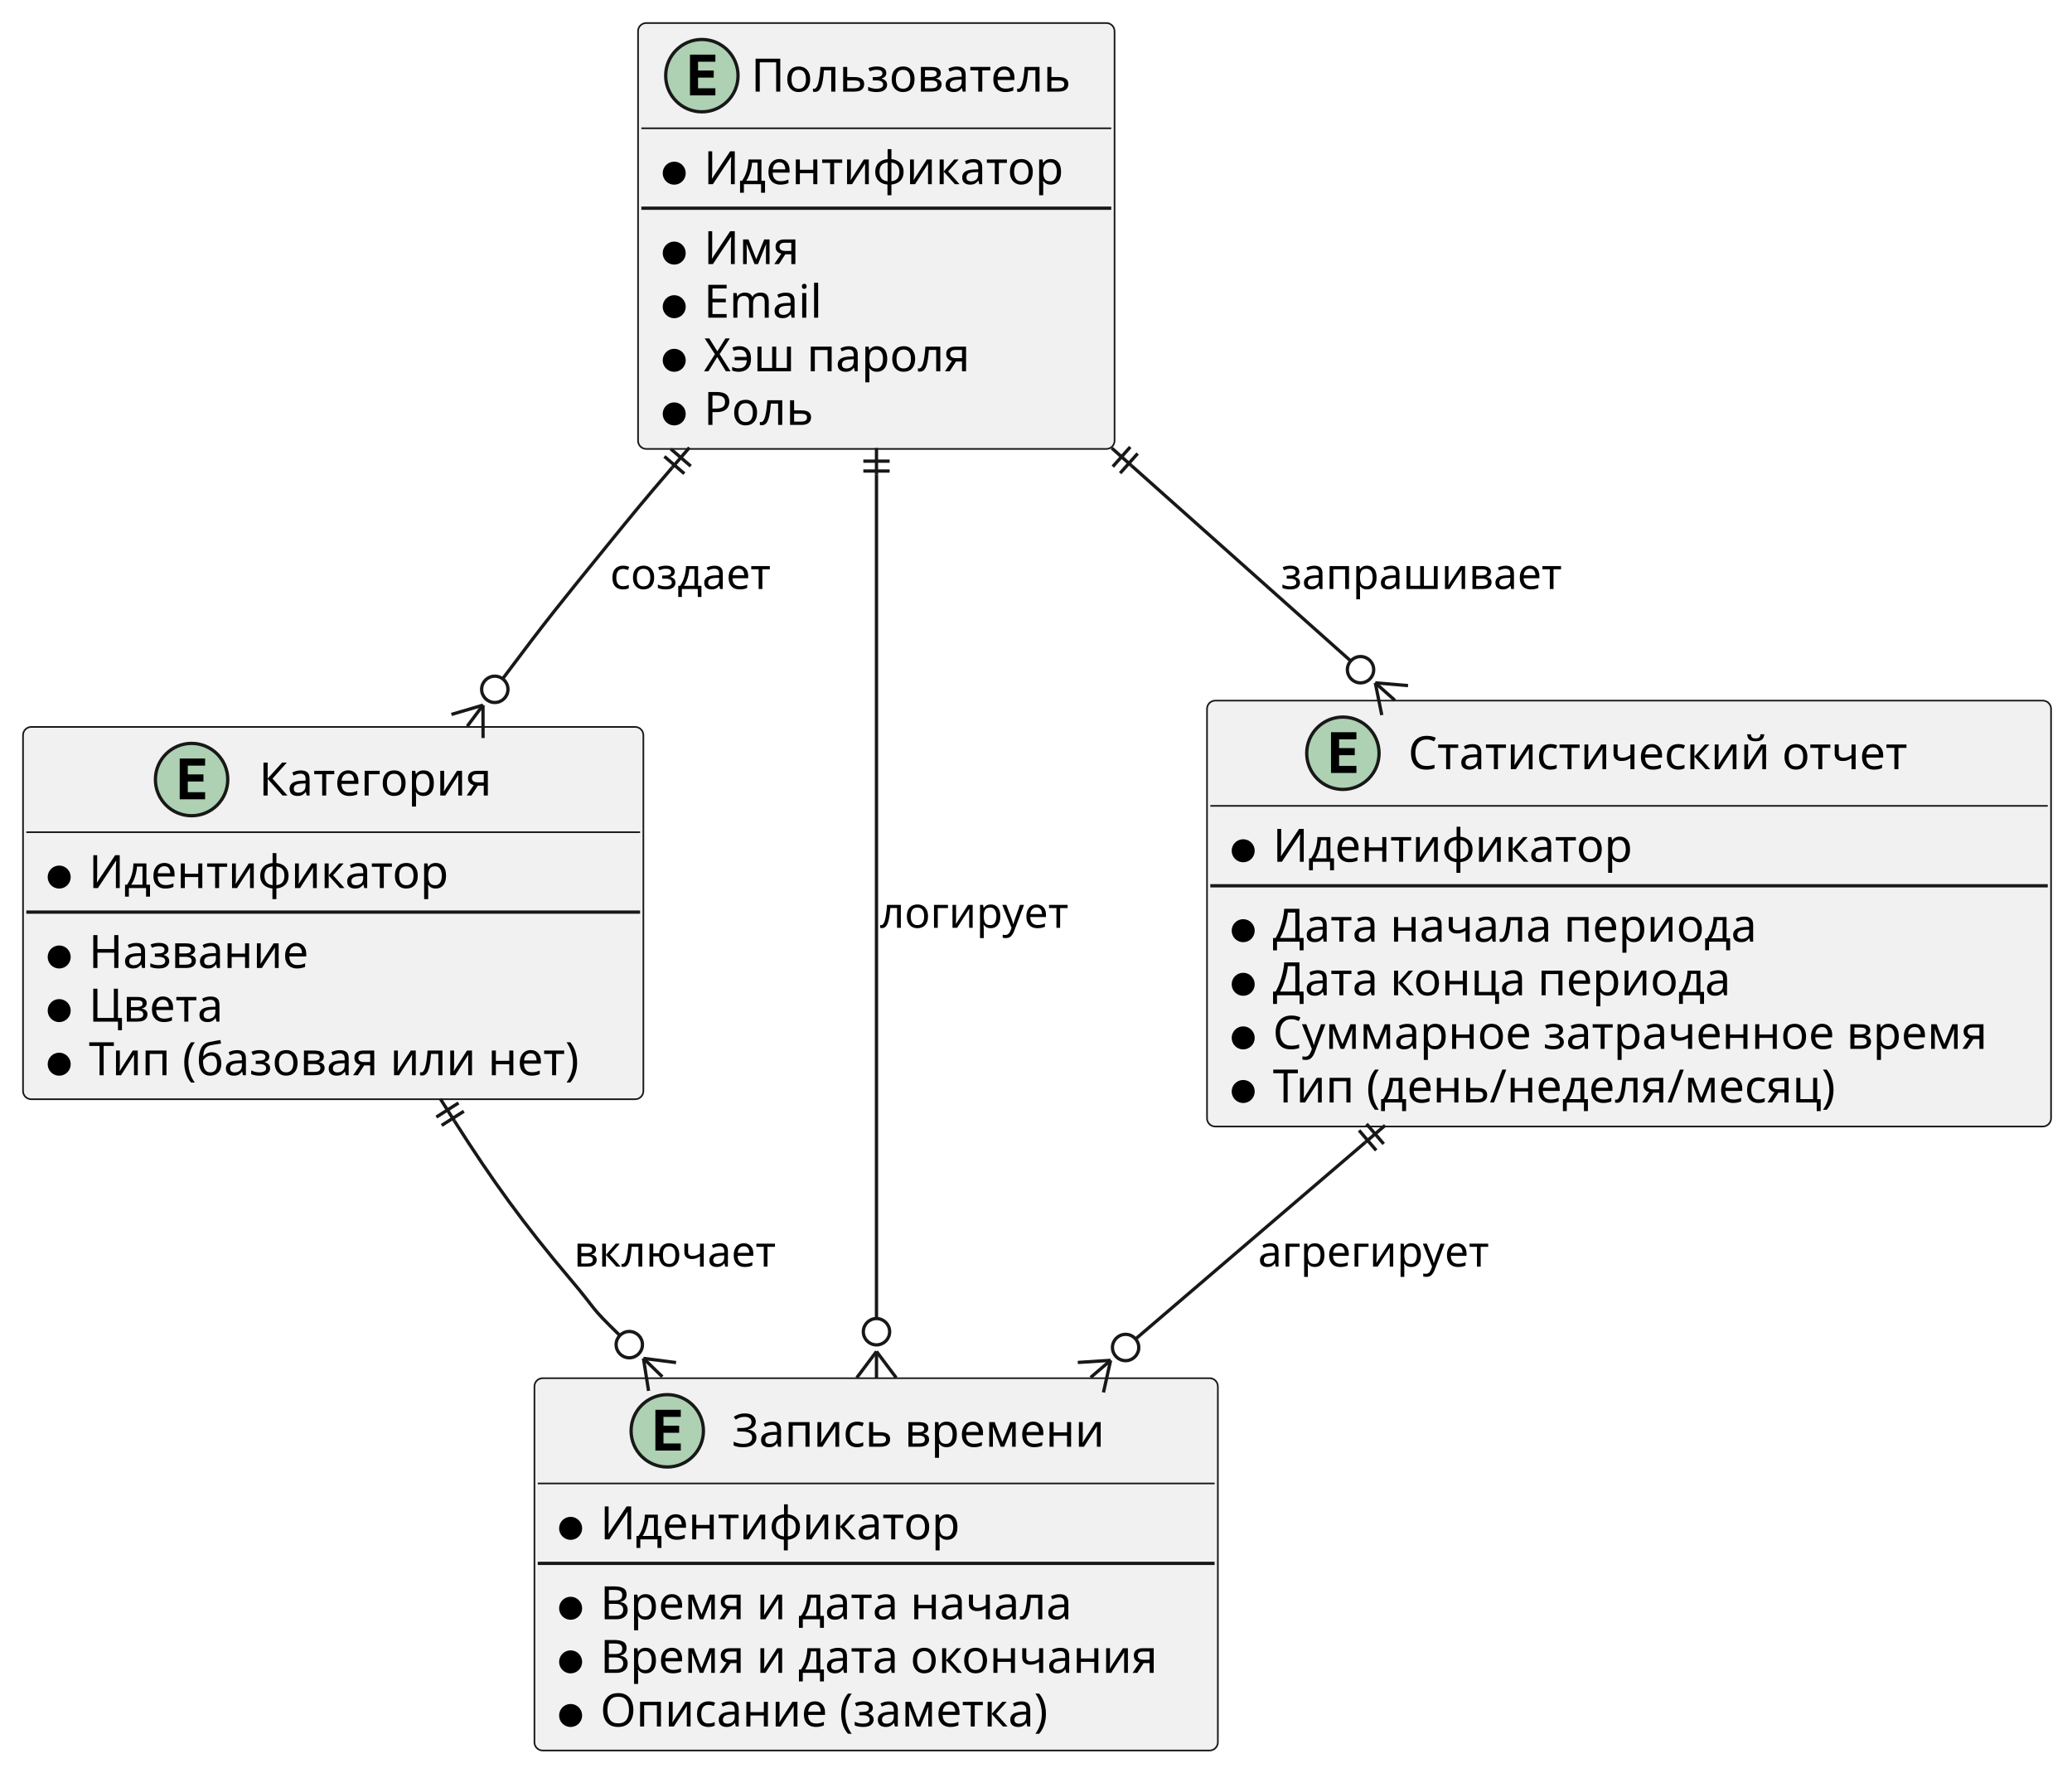
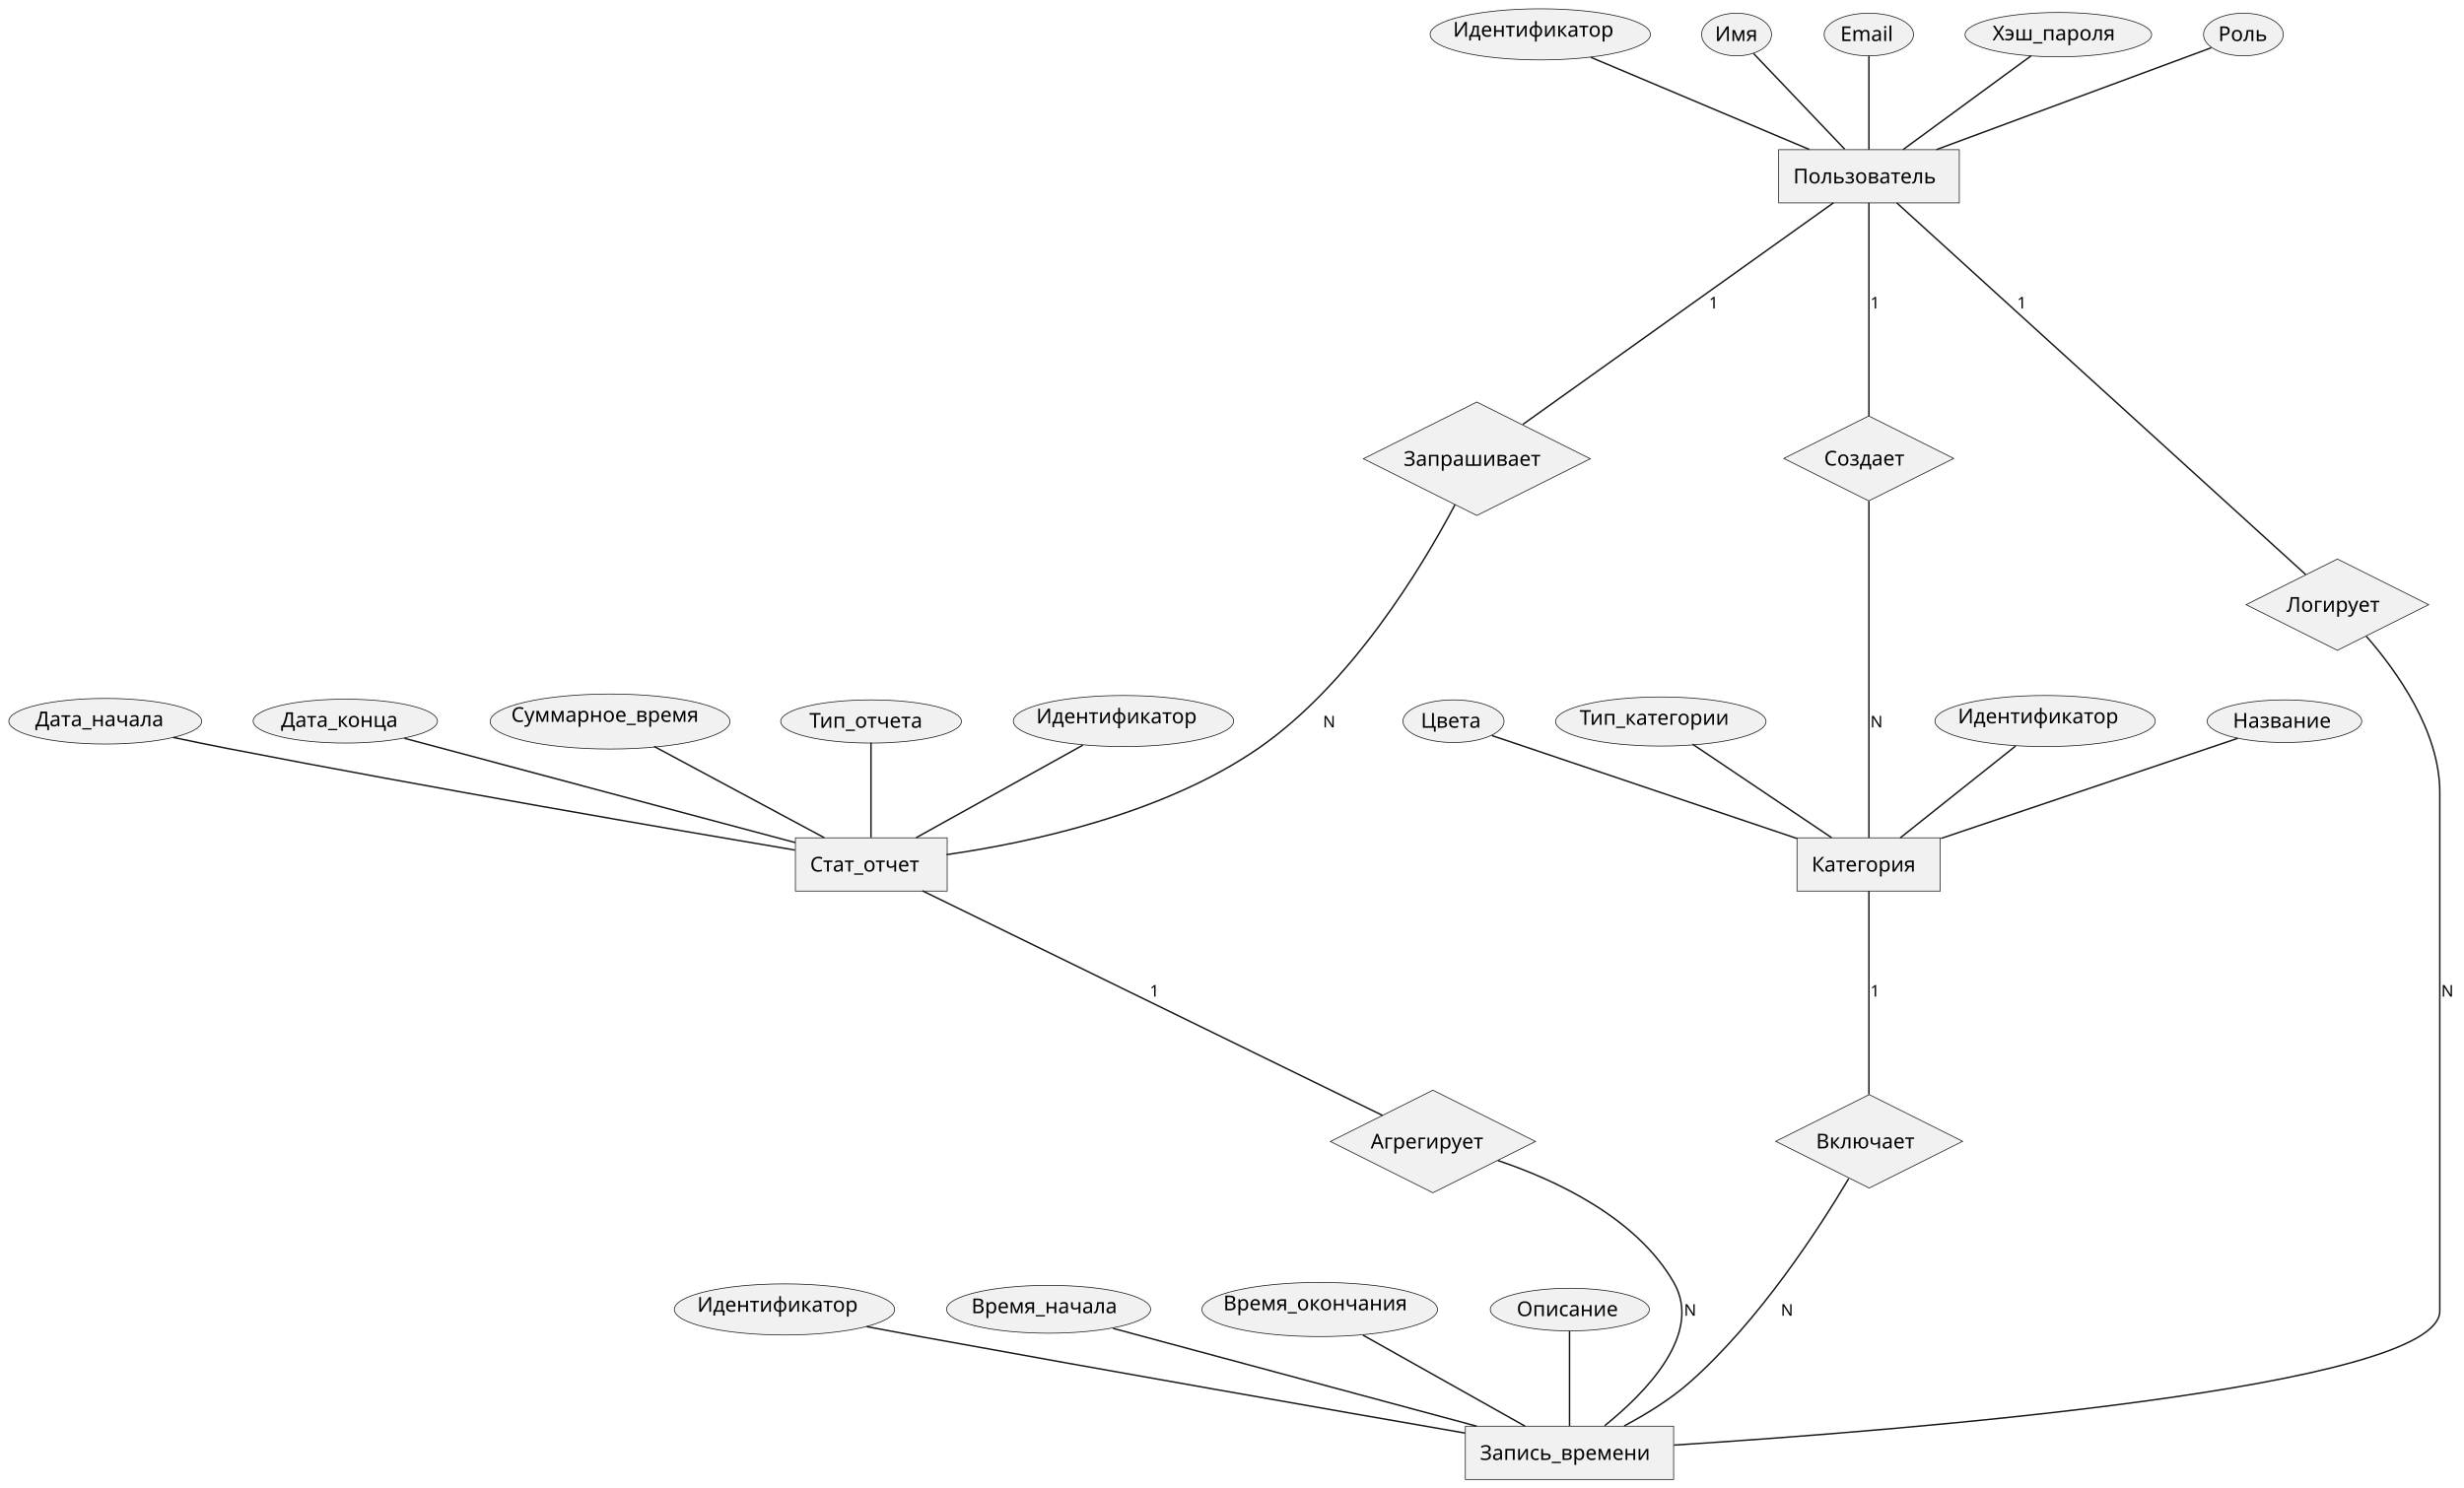
- <svg xmlns="http://www.w3.org/2000/svg" contentStyleType="text/css" data-diagram-type="CLASS" height="539px" preserveAspectRatio="none" style="width:630px;height:539px;background:#FFFFFF;" version="1.1" viewBox="0 0 630 539" width="630px" zoomAndPan="magnify">
+ <svg xmlns="http://www.w3.org/2000/svg" contentStyleType="text/css" data-diagram-type="CHEN_EER" height="1014px" preserveAspectRatio="none" style="width:1679px;height:1014px;background:#FFFFFF;" version="1.1" viewBox="0 0 1679 1014" width="1679px" zoomAndPan="magnify">
  <defs />
  <g>
-     <g class="entity" data-entity="user" data-source-line="1" data-uid="ent0002" id="entity_user">
-       <rect fill="#F1F1F1" height="129.484" rx="2.5" ry="2.5" style="stroke:#181818;stroke-width:0.5;" width="144.884" x="194" y="7" />
-       <ellipse cx="213.403" cy="23" fill="#ADD1B2" rx="11" ry="11" style="stroke:#181818;stroke-width:1;" />
-       <path d="M217.512,29 L209.793,29 L209.793,16.609 L217.512,16.609 L217.512,18.766 L212.247,18.766 L212.247,21.438 L217.012,21.438 L217.012,23.594 L212.247,23.594 L212.247,26.844 L217.512,26.844 L217.512,29 Z " fill="#000000" />
-       <text fill="#000000" font-family="sans-serif" font-size="14" lengthAdjust="spacing" textLength="103.1" x="228.381" y="27.847">Пользователь</text>
-       <line style="stroke:#181818;stroke-width:0.5;" x1="195" x2="337.884" y1="39" y2="39" />
-       <ellipse cx="205" cy="52.648" fill="#000000" rx="3" ry="3" style="stroke:#000000;stroke-width:1;" />
-       <text fill="#000000" font-family="sans-serif" font-size="14" lengthAdjust="spacing" textLength="118.884" x="214" y="55.995">Идентификатор</text>
-       <line style="stroke:#181818;stroke-width:1;" x1="195" x2="337.884" y1="63.297" y2="63.297" />
-       <ellipse cx="205" cy="76.945" fill="#000000" rx="3" ry="3" style="stroke:#000000;stroke-width:1;" />
-       <text fill="#000000" font-family="sans-serif" font-size="14" lengthAdjust="spacing" textLength="29.456" x="214" y="80.292">Имя</text>
-       <ellipse cx="205" cy="93.242" fill="#000000" rx="3" ry="3" style="stroke:#000000;stroke-width:1;" />
-       <text fill="#000000" font-family="sans-serif" font-size="14" lengthAdjust="spacing" textLength="38.842" x="214" y="96.589">Email</text>
-       <ellipse cx="205" cy="109.539" fill="#000000" rx="3" ry="3" style="stroke:#000000;stroke-width:1;" />
-       <text fill="#000000" font-family="sans-serif" font-size="14" lengthAdjust="spacing" textLength="87.09" x="214" y="112.886">Хэш пароля</text>
-       <ellipse cx="205" cy="125.836" fill="#000000" rx="3" ry="3" style="stroke:#000000;stroke-width:1;" />
-       <text fill="#000000" font-family="sans-serif" font-size="14" lengthAdjust="spacing" textLength="34.207" x="214" y="129.183">Роль</text>
-     </g>
-     <g class="entity" data-entity="category" data-source-line="10" data-uid="ent0003" id="entity_category">
-       <rect fill="#F1F1F1" height="113.188" rx="2.5" ry="2.5" style="stroke:#181818;stroke-width:0.5;" width="188.62" x="7" y="221" />
-       <ellipse cx="58.252" cy="237" fill="#ADD1B2" rx="11" ry="11" style="stroke:#181818;stroke-width:1;" />
-       <path d="M62.362,243 L54.643,243 L54.643,230.609 L62.362,230.609 L62.362,232.766 L57.096,232.766 L57.096,235.438 L61.862,235.438 L61.862,237.594 L57.096,237.594 L57.096,240.844 L62.362,240.844 L62.362,243 Z " fill="#000000" />
-       <text fill="#000000" font-family="sans-serif" font-size="14" lengthAdjust="spacing" textLength="77.615" x="78.752" y="241.847">Категория</text>
-       <line style="stroke:#181818;stroke-width:0.5;" x1="8" x2="194.62" y1="253" y2="253" />
-       <ellipse cx="18" cy="266.648" fill="#000000" rx="3" ry="3" style="stroke:#000000;stroke-width:1;" />
-       <text fill="#000000" font-family="sans-serif" font-size="14" lengthAdjust="spacing" textLength="118.884" x="27" y="269.995">Идентификатор</text>
-       <line style="stroke:#181818;stroke-width:1;" x1="8" x2="194.62" y1="277.297" y2="277.297" />
-       <ellipse cx="18" cy="290.945" fill="#000000" rx="3" ry="3" style="stroke:#000000;stroke-width:1;" />
-       <text fill="#000000" font-family="sans-serif" font-size="14" lengthAdjust="spacing" textLength="70.246" x="27" y="294.292">Название</text>
-       <ellipse cx="18" cy="307.242" fill="#000000" rx="3" ry="3" style="stroke:#000000;stroke-width:1;" />
-       <text fill="#000000" font-family="sans-serif" font-size="14" lengthAdjust="spacing" textLength="44.468" x="27" y="310.589">Цвета</text>
-       <ellipse cx="18" cy="323.539" fill="#000000" rx="3" ry="3" style="stroke:#000000;stroke-width:1;" />
-       <text fill="#000000" font-family="sans-serif" font-size="14" lengthAdjust="spacing" textLength="162.62" x="27" y="326.886">Тип (базовая или нет)</text>
-     </g>
-     <g class="entity" data-entity="record" data-source-line="18" data-uid="ent0004" id="entity_record">
-       <rect fill="#F1F1F1" height="113.188" rx="2.5" ry="2.5" style="stroke:#181818;stroke-width:0.5;" width="207.795" x="162.5" y="419" />
-       <ellipse cx="202.885" cy="435" fill="#ADD1B2" rx="11" ry="11" style="stroke:#181818;stroke-width:1;" />
-       <path d="M206.995,441 L199.276,441 L199.276,428.609 L206.995,428.609 L206.995,430.766 L201.729,430.766 L201.729,433.438 L206.495,433.438 L206.495,435.594 L201.729,435.594 L201.729,438.844 L206.995,438.844 L206.995,441 Z " fill="#000000" />
-       <text fill="#000000" font-family="sans-serif" font-size="14" lengthAdjust="spacing" textLength="119.383" x="222.527" y="439.847">Запись времени</text>
-       <line style="stroke:#181818;stroke-width:0.5;" x1="163.5" x2="369.295" y1="451" y2="451" />
-       <ellipse cx="173.5" cy="464.648" fill="#000000" rx="3" ry="3" style="stroke:#000000;stroke-width:1;" />
-       <text fill="#000000" font-family="sans-serif" font-size="14" lengthAdjust="spacing" textLength="118.884" x="182.5" y="467.995">Идентификатор</text>
-       <line style="stroke:#181818;stroke-width:1;" x1="163.5" x2="369.295" y1="475.297" y2="475.297" />
-       <ellipse cx="173.5" cy="488.945" fill="#000000" rx="3" ry="3" style="stroke:#000000;stroke-width:1;" />
-       <text fill="#000000" font-family="sans-serif" font-size="14" lengthAdjust="spacing" textLength="155.641" x="182.5" y="492.292">Время и дата начала</text>
-       <ellipse cx="173.5" cy="505.242" fill="#000000" rx="3" ry="3" style="stroke:#000000;stroke-width:1;" />
-       <text fill="#000000" font-family="sans-serif" font-size="14" lengthAdjust="spacing" textLength="181.795" x="182.5" y="508.589">Время и дата окончания</text>
-       <ellipse cx="173.5" cy="521.539" fill="#000000" rx="3" ry="3" style="stroke:#000000;stroke-width:1;" />
-       <text fill="#000000" font-family="sans-serif" font-size="14" lengthAdjust="spacing" textLength="148.176" x="182.5" y="524.886">Описание (заметка)</text>
-     </g>
-     <g class="entity" data-entity="report" data-source-line="26" data-uid="ent0005" id="entity_report">
-       <rect fill="#F1F1F1" height="129.484" rx="2.5" ry="2.5" style="stroke:#181818;stroke-width:0.5;" width="256.631" x="367" y="213" />
-       <ellipse cx="408.311" cy="229" fill="#ADD1B2" rx="11" ry="11" style="stroke:#181818;stroke-width:1;" />
-       <path d="M412.421,235 L404.702,235 L404.702,222.609 L412.421,222.609 L412.421,224.766 L407.155,224.766 L407.155,227.438 L411.921,227.438 L411.921,229.594 L407.155,229.594 L407.155,232.844 L412.421,232.844 L412.421,235 Z " fill="#000000" />
-       <text fill="#000000" font-family="sans-serif" font-size="14" lengthAdjust="spacing" textLength="166.161" x="428.158" y="233.847">Статистический отчет</text>
-       <line style="stroke:#181818;stroke-width:0.5;" x1="368" x2="622.631" y1="245" y2="245" />
-       <ellipse cx="378" cy="258.648" fill="#000000" rx="3" ry="3" style="stroke:#000000;stroke-width:1;" />
-       <text fill="#000000" font-family="sans-serif" font-size="14" lengthAdjust="spacing" textLength="118.884" x="387" y="261.995">Идентификатор</text>
-       <line style="stroke:#181818;stroke-width:1;" x1="368" x2="622.631" y1="269.297" y2="269.297" />
-       <ellipse cx="378" cy="282.945" fill="#000000" rx="3" ry="3" style="stroke:#000000;stroke-width:1;" />
-       <text fill="#000000" font-family="sans-serif" font-size="14" lengthAdjust="spacing" textLength="159.838" x="387" y="286.292">Дата начала периода</text>
-       <ellipse cx="378" cy="299.242" fill="#000000" rx="3" ry="3" style="stroke:#000000;stroke-width:1;" />
-       <text fill="#000000" font-family="sans-serif" font-size="14" lengthAdjust="spacing" textLength="152.011" x="387" y="302.589">Дата конца периода</text>
-       <ellipse cx="378" cy="315.539" fill="#000000" rx="3" ry="3" style="stroke:#000000;stroke-width:1;" />
-       <text fill="#000000" font-family="sans-serif" font-size="14" lengthAdjust="spacing" textLength="230.631" x="387" y="318.886">Суммарное затраченное время</text>
-       <ellipse cx="378" cy="331.836" fill="#000000" rx="3" ry="3" style="stroke:#000000;stroke-width:1;" />
-       <text fill="#000000" font-family="sans-serif" font-size="14" lengthAdjust="spacing" textLength="185.561" x="387" y="335.183">Тип (день/неделя/месяц)</text>
-     </g>
-     <g class="link" data-entity-1="user" data-entity-2="category" data-source-line="35" data-uid="lnk6" id="link_user_category">
-       <path codeLine="35" d="M204.388,142.14 C195.848,152.05 192.46,156.2 184.5,166 C170.28,183.51 166.08,188.638 152.84,206.368" fill="none" id="user-category" style="stroke:#181818;stroke-width:1;" />
-       <line style="stroke:#181818;stroke-width:1;" x1="203.969" x2="210.029" y1="136.499" y2="141.721" />
-       <line style="stroke:#181818;stroke-width:1;" x1="202.01" x2="208.071" y1="138.772" y2="143.994" />
-       <line style="stroke:#181818;stroke-width:1;" x1="204.388" x2="209.61" y1="142.14" y2="136.08" />
-       <line style="stroke:#181818;stroke-width:1;" x1="146.857" x2="146.877" y1="214.38" y2="224.38" />
-       <line style="stroke:#181818;stroke-width:1;" x1="146.857" x2="137.262" y1="214.38" y2="217.2" />
-       <line style="stroke:#181818;stroke-width:1;" x1="146.857" x2="142.07" y1="214.38" y2="220.79" />
-       <ellipse cx="150.447" cy="209.573" fill="none" rx="4" ry="4" style="stroke:#181818;stroke-width:1;" />
-       <text fill="#000000" font-family="sans-serif" font-size="13" lengthAdjust="spacing" textLength="54.539" x="185.5" y="179.067">создает</text>
-     </g>
-     <g class="link" data-entity-1="user" data-entity-2="record" data-source-line="36" data-uid="lnk7" id="link_user_record">
-       <path codeLine="36" d="M266.5,144.2 C266.5,222.13 266.5,326.81 266.5,400.87" fill="none" id="user-record" style="stroke:#181818;stroke-width:1;" />
-       <line style="stroke:#181818;stroke-width:1;" x1="262.5" x2="270.5" y1="140.2" y2="140.2" />
-       <line style="stroke:#181818;stroke-width:1;" x1="262.5" x2="270.5" y1="143.2" y2="143.2" />
-       <line style="stroke:#181818;stroke-width:1;" x1="266.5" x2="266.5" y1="144.2" y2="136.2" />
-       <line style="stroke:#181818;stroke-width:1;" x1="266.5" x2="272.5" y1="410.87" y2="418.87" />
-       <line style="stroke:#181818;stroke-width:1;" x1="266.5" x2="260.5" y1="410.87" y2="418.87" />
-       <line style="stroke:#181818;stroke-width:1;" x1="266.5" x2="266.5" y1="410.87" y2="418.87" />
-       <ellipse cx="266.5" cy="404.87" fill="none" rx="4" ry="4" style="stroke:#181818;stroke-width:1;" />
-       <text fill="#000000" font-family="sans-serif" font-size="13" lengthAdjust="spacing" textLength="63.058" x="267.5" y="282.067">логирует</text>
-     </g>
-     <g class="link" data-entity-1="user" data-entity-2="report" data-source-line="37" data-uid="lnk8" id="link_user_report">
-       <path codeLine="37" d="M343.993,141.532 C371.413,165.962 383.28,176.526 410.69,200.946" fill="none" id="user-report" style="stroke:#181818;stroke-width:1;" />
-       <line style="stroke:#181818;stroke-width:1;" x1="338.346" x2="343.668" y1="141.857" y2="135.884" />
-       <line style="stroke:#181818;stroke-width:1;" x1="340.586" x2="345.907" y1="143.853" y2="137.88" />
-       <line style="stroke:#181818;stroke-width:1;" x1="343.993" x2="338.02" y1="141.532" y2="136.21" />
-       <line style="stroke:#181818;stroke-width:1;" x1="418.157" x2="428.121" y1="207.598" y2="208.44" />
-       <line style="stroke:#181818;stroke-width:1;" x1="418.157" x2="420.139" y1="207.598" y2="217.4" />
-       <line style="stroke:#181818;stroke-width:1;" x1="418.157" x2="424.13" y1="207.598" y2="212.92" />
-       <ellipse cx="413.677" cy="203.607" fill="none" rx="4" ry="4" style="stroke:#181818;stroke-width:1;" />
-       <text fill="#000000" font-family="sans-serif" font-size="13" lengthAdjust="spacing" textLength="91.14" x="389.5" y="179.067">запрашивает</text>
-     </g>
-     <g class="link" data-entity-1="category" data-entity-2="record" data-source-line="39" data-uid="lnk9" id="link_category_record">
-       <path codeLine="39" d="M138.196,340.839 C149.776,359.029 159.22,372.14 173.5,389 C182,399.04 178.718,396.539 188.468,406.009" fill="none" id="category-record" style="stroke:#181818;stroke-width:1;" />
-       <line style="stroke:#181818;stroke-width:1;" x1="132.674" x2="139.422" y1="339.612" y2="335.316" />
-       <line style="stroke:#181818;stroke-width:1;" x1="134.285" x2="141.033" y1="342.143" y2="337.847" />
-       <line style="stroke:#181818;stroke-width:1;" x1="138.196" x2="133.9" y1="340.839" y2="334.09" />
-       <line style="stroke:#181818;stroke-width:1;" x1="195.641" x2="205.56" y1="412.976" y2="414.246" />
-       <line style="stroke:#181818;stroke-width:1;" x1="195.641" x2="197.2" y1="412.976" y2="422.854" />
-       <line style="stroke:#181818;stroke-width:1;" x1="195.641" x2="201.38" y1="412.976" y2="418.55" />
-       <ellipse cx="191.337" cy="408.796" fill="none" rx="4" ry="4" style="stroke:#181818;stroke-width:1;" />
-       <text fill="#000000" font-family="sans-serif" font-size="13" lengthAdjust="spacing" textLength="65.984" x="174.5" y="385.067">включает</text>
-     </g>
-     <g class="link" data-entity-1="report" data-entity-2="record" data-source-line="40" data-uid="lnk10" id="link_report_record">
-       <path codeLine="40" d="M415.072,347.342 C386.212,372.042 373.207,383.178 345.287,407.067" fill="none" id="report-record" style="stroke:#181818;stroke-width:1;" />
-       <line style="stroke:#181818;stroke-width:1;" x1="415.51" x2="420.712" y1="341.702" y2="347.78" />
-       <line style="stroke:#181818;stroke-width:1;" x1="413.231" x2="418.433" y1="343.653" y2="349.731" />
-       <line style="stroke:#181818;stroke-width:1;" x1="415.072" x2="421.15" y1="347.342" y2="342.14" />
-       <line style="stroke:#181818;stroke-width:1;" x1="337.688" x2="335.511" y1="413.569" y2="423.329" />
-       <line style="stroke:#181818;stroke-width:1;" x1="337.688" x2="327.709" y1="413.569" y2="414.211" />
-       <line style="stroke:#181818;stroke-width:1;" x1="337.688" x2="331.61" y1="413.569" y2="418.77" />
-       <ellipse cx="342.247" cy="409.668" fill="none" rx="4" ry="4" style="stroke:#181818;stroke-width:1;" />
-       <text fill="#000000" font-family="sans-serif" font-size="13" lengthAdjust="spacing" textLength="77.841" x="382.5" y="385.067">агрегирует</text>
+     <g id="............">
+       <rect fill="#F1F1F1" height="36.297" style="stroke:#181818;stroke-width:0.5;" width="123.1" x="1212" y="102" />
+       <text fill="#000000" font-family="sans-serif" font-size="14" lengthAdjust="spacing" textLength="103.1" x="1222" y="124.995">Пользователь</text>
+     </g>
+     <g id="..........................">
+       <ellipse cx="1049.564" cy="23.413" fill="#F1F1F1" rx="75.064" ry="17.413" style="stroke:#181818;stroke-width:0.5;" />
+       <text fill="#000000" font-family="sans-serif" font-size="14" lengthAdjust="spacing" textLength="118.884" x="990.122" y="24.995">Идентификатор</text>
+     </g>
+     <g id="................">
+       <ellipse cx="1183.329" cy="23.524" fill="#F1F1F1" rx="23.829" ry="14.524" style="stroke:#181818;stroke-width:0.5;" />
+       <text fill="#000000" font-family="sans-serif" font-size="14" lengthAdjust="spacing" textLength="29.456" x="1168.601" y="27.995">Имя</text>
+     </g>
+     <g id=".............Email">
+       <ellipse cx="1273.465" cy="23.524" fill="#F1F1F1" rx="30.465" ry="14.524" style="stroke:#181818;stroke-width:0.5;" />
+       <text fill="#000000" font-family="sans-serif" font-size="14" lengthAdjust="spacing" textLength="38.842" x="1254.044" y="27.995">Email</text>
+     </g>
+     <g id="................_......">
+       <ellipse cx="1402.57" cy="23.614" fill="#F1F1F1" rx="63.57" ry="15.114" style="stroke:#181818;stroke-width:0.5;" />
+       <text fill="#000000" font-family="sans-serif" font-size="14" lengthAdjust="spacing" textLength="89.64" x="1357.75" y="27.495">Хэш_пароля</text>
+     </g>
+     <g id=".................">
+       <ellipse cx="1528.688" cy="23.524" fill="#F1F1F1" rx="27.188" ry="14.524" style="stroke:#181818;stroke-width:0.5;" />
+       <text fill="#000000" font-family="sans-serif" font-size="14" lengthAdjust="spacing" textLength="34.207" x="1511.584" y="27.995">Роль</text>
+     </g>
+     <g id=".........">
+       <rect fill="#F1F1F1" height="36.297" style="stroke:#181818;stroke-width:0.5;" width="97.615" x="1224.5" y="571" />
+       <text fill="#000000" font-family="sans-serif" font-size="14" lengthAdjust="spacing" textLength="77.615" x="1234.5" y="593.995">Категория</text>
+     </g>
+     <g id=".......................">
+       <ellipse cx="1393.564" cy="491.413" fill="#F1F1F1" rx="75.064" ry="17.413" style="stroke:#181818;stroke-width:0.5;" />
+       <text fill="#000000" font-family="sans-serif" font-size="14" lengthAdjust="spacing" textLength="118.884" x="1334.122" y="492.995">Идентификатор</text>
+     </g>
+     <g id="..................">
+       <ellipse cx="1556.671" cy="491.524" fill="#F1F1F1" rx="52.672" ry="14.524" style="stroke:#181818;stroke-width:0.5;" />
+       <text fill="#000000" font-family="sans-serif" font-size="14" lengthAdjust="spacing" textLength="70.246" x="1521.548" y="495.995">Название</text>
+     </g>
+     <g id="...............">
+       <ellipse cx="990.443" cy="491.524" fill="#F1F1F1" rx="34.444" ry="14.524" style="stroke:#181818;stroke-width:0.5;" />
+       <text fill="#000000" font-family="sans-serif" font-size="14" lengthAdjust="spacing" textLength="44.468" x="968.21" y="495.995">Цвета</text>
+     </g>
+     <g id="............._.........">
+       <ellipse cx="1131.693" cy="491.739" fill="#F1F1F1" rx="71.693" ry="16.739" style="stroke:#181818;stroke-width:0.5;" />
+       <text fill="#000000" font-family="sans-serif" font-size="14" lengthAdjust="spacing" textLength="110.612" x="1076.387" y="493.995">Тип_категории</text>
+     </g>
+     <g id="......_.......">
+       <rect fill="#F1F1F1" height="36.297" style="stroke:#181818;stroke-width:0.5;" width="141.933" x="998.5" y="972" />
+       <text fill="#000000" font-family="sans-serif" font-size="14" lengthAdjust="spacing" textLength="121.933" x="1008.5" y="994.995">Запись_времени</text>
+     </g>
+     <g id="......_.....................">
+       <ellipse cx="534.564" cy="892.413" fill="#F1F1F1" rx="75.064" ry="17.413" style="stroke:#181818;stroke-width:0.5;" />
+       <text fill="#000000" font-family="sans-serif" font-size="14" lengthAdjust="spacing" textLength="118.884" x="475.122" y="893.995">Идентификатор</text>
+     </g>
+     <g id="......_............._......">
+       <ellipse cx="714.533" cy="892.307" fill="#F1F1F1" rx="69.533" ry="16.306" style="stroke:#181818;stroke-width:0.5;" />
+       <text fill="#000000" font-family="sans-serif" font-size="14" lengthAdjust="spacing" textLength="105.198" x="661.933" y="894.995">Время_начала</text>
+     </g>
+     <g id="......_............._.........">
+       <ellipse cx="899.287" cy="892.457" fill="#F1F1F1" rx="80.287" ry="18.457" style="stroke:#181818;stroke-width:0.5;" />
+       <text fill="#000000" font-family="sans-serif" font-size="14" lengthAdjust="spacing" textLength="131.352" x="833.611" y="892.995">Время_окончания</text>
+     </g>
+     <g id="......_................">
+       <ellipse cx="1069.704" cy="892.524" fill="#F1F1F1" rx="54.204" ry="14.524" style="stroke:#181818;stroke-width:0.5;" />
+       <text fill="#000000" font-family="sans-serif" font-size="14" lengthAdjust="spacing" textLength="72.413" x="1033.497" y="896.995">Описание</text>
+     </g>
+     <g id="...._.....">
+       <rect fill="#F1F1F1" height="36.297" style="stroke:#181818;stroke-width:0.5;" width="103.426" x="542" y="571" />
+       <text fill="#000000" font-family="sans-serif" font-size="14" lengthAdjust="spacing" textLength="83.426" x="552" y="593.995">Стат_отчет</text>
+     </g>
+     <g id="...._...................">
+       <ellipse cx="765.564" cy="491.413" fill="#F1F1F1" rx="75.064" ry="17.413" style="stroke:#181818;stroke-width:0.5;" />
+       <text fill="#000000" font-family="sans-serif" font-size="14" lengthAdjust="spacing" textLength="118.884" x="706.122" y="492.995">Идентификатор</text>
+     </g>
+     <g id="...._.........._......">
+       <ellipse cx="71.717" cy="491.543" fill="#F1F1F1" rx="65.717" ry="15.543" style="stroke:#181818;stroke-width:0.5;" />
+       <text fill="#000000" font-family="sans-serif" font-size="14" lengthAdjust="spacing" textLength="95.361" x="24.036" y="494.995">Дата_начала</text>
+     </g>
+     <g id="...._.........._.....">
+       <ellipse cx="235.295" cy="491.459" fill="#F1F1F1" rx="62.795" ry="14.959" style="stroke:#181818;stroke-width:0.5;" />
+       <text fill="#000000" font-family="sans-serif" font-size="14" lengthAdjust="spacing" textLength="87.534" x="191.528" y="495.495">Дата_конца</text>
+     </g>
+     <g id="...._..............._.....">
+       <ellipse cx="415.721" cy="491.744" fill="#F1F1F1" rx="81.721" ry="18.744" style="stroke:#181818;stroke-width:0.5;" />
+       <text fill="#000000" font-family="sans-serif" font-size="14" lengthAdjust="spacing" textLength="134.716" x="348.363" y="491.995">Суммарное_время</text>
+     </g>
+     <g id="...._........._......">
+       <ellipse cx="593.566" cy="491.713" fill="#F1F1F1" rx="61.566" ry="14.713" style="stroke:#181818;stroke-width:0.5;" />
+       <text fill="#000000" font-family="sans-serif" font-size="14" lengthAdjust="spacing" textLength="84.144" x="551.494" y="495.995">Тип_отчета</text>
+     </g>
+     <g id=".......">
+       <polygon fill="#F1F1F1" points="1215.5,312.442,1273.383,283.5,1331.267,312.442,1273.383,341.384" style="stroke:#181818;stroke-width:0.5;" />
+       <text fill="#000000" font-family="sans-serif" font-size="14" lengthAdjust="spacing" textLength="60.812" x="1242.977" y="317.288">Создает</text>
+     </g>
+     <g id="........">
+       <polygon fill="#F1F1F1" points="1530.5,412.11,1592.721,381,1654.942,412.11,1592.721,443.221" style="stroke:#181818;stroke-width:0.5;" />
+       <text fill="#000000" font-family="sans-serif" font-size="14" lengthAdjust="spacing" textLength="69.487" x="1557.977" y="416.957">Логирует</text>
+     </g>
+     <g id="...........">
+       <polygon fill="#F1F1F1" points="929,312.659,1006.318,274,1083.636,312.659,1006.318,351.318" style="stroke:#181818;stroke-width:0.5;" />
+       <text fill="#000000" font-family="sans-serif" font-size="14" lengthAdjust="spacing" textLength="99.682" x="956.477" y="317.506">Запрашивает</text>
+     </g>
+     <g id="........">
+       <polygon fill="#F1F1F1" points="1210,777.842,1273.684,746,1337.368,777.842,1273.684,809.684" style="stroke:#181818;stroke-width:0.5;" />
+       <text fill="#000000" font-family="sans-serif" font-size="14" lengthAdjust="spacing" textLength="72.413" x="1237.477" y="782.689">Включает</text>
+     </g>
+     <g id="..........">
+       <polygon fill="#F1F1F1" points="906.5,777.945,976.391,743,1046.282,777.945,976.391,812.891" style="stroke:#181818;stroke-width:0.5;" />
+       <text fill="#000000" font-family="sans-serif" font-size="14" lengthAdjust="spacing" textLength="84.827" x="933.977" y="782.792">Агрегирует</text>
+     </g>
+     <g class="link" data-entity-1=".........................." data-entity-2="............" data-source-line="3" data-uid="lnk4" id="link_.........................._............">
+       <path d="M1084.01,39.06 C1124.14,55.99 1190.3,83.9 1232.88,101.86" fill="none" id="Пользователь/Идентификатор-Пользователь" style="stroke:#181818;stroke-width:1;" />
+     </g>
+     <g class="link" data-entity-1="................" data-entity-2="............" data-source-line="4" data-uid="lnk6" id="link_................_............">
+       <path d="M1194.9,36.47 C1210.6,52.96 1238.99,82.76 1257.01,101.68" fill="none" id="Пользователь/Имя-Пользователь" style="stroke:#181818;stroke-width:1;" />
+     </g>
+     <g class="link" data-entity-1=".............Email" data-entity-2="............" data-source-line="5" data-uid="lnk8" id="link_.............Email_............">
+       <path d="M1273.5,38.04 C1273.5,54.88 1273.5,83.65 1273.5,101.97" fill="none" id="Пользователь/Email-Пользователь" style="stroke:#181818;stroke-width:1;" />
+     </g>
+     <g class="link" data-entity-1="................_......" data-entity-2="............" data-source-line="6" data-uid="lnk10" id="link_................_......_............">
+       <path d="M1384.02,38.04 C1361.03,54.88 1321.76,83.65 1296.75,101.97" fill="none" id="Пользователь/Хэш_пароля-Пользователь" style="stroke:#181818;stroke-width:1;" />
+     </g>
+     <g class="link" data-entity-1="................." data-entity-2="............" data-source-line="7" data-uid="lnk12" id="link_................._............">
+       <path d="M1506.76,32.56 C1465.45,47.87 1374.8,81.46 1319.46,101.97" fill="none" id="Пользователь/Роль-Пользователь" style="stroke:#181818;stroke-width:1;" />
+     </g>
+     <g class="link" data-entity-1="......................." data-entity-2="........." data-source-line="11" data-uid="lnk15" id="link_......................._.........">
+       <path d="M1373.41,508.48 C1351.66,525.79 1317.1,553.3 1294.87,571" fill="none" id="Категория/Идентификатор-Категория" style="stroke:#181818;stroke-width:1;" />
+     </g>
+     <g class="link" data-entity-1=".................." data-entity-2="........." data-source-line="12" data-uid="lnk17" id="link_.................._.........">
+       <path d="M1524.86,503.18 C1475.75,519.75 1380.79,551.79 1322.68,571.4" fill="none" id="Категория/Название-Категория" style="stroke:#181818;stroke-width:1;" />
+     </g>
+     <g class="link" data-entity-1="..............." data-entity-2="........." data-source-line="13" data-uid="lnk19" id="link_..............._.........">
+       <path d="M1016.62,501.31 C1063.82,517.24 1164.05,551.07 1224.41,571.43" fill="none" id="Категория/Цвета-Категория" style="stroke:#181818;stroke-width:1;" />
+     </g>
+     <g class="link" data-entity-1="............._........." data-entity-2="........." data-source-line="14" data-uid="lnk21" id="link_............._........._.........">
+       <path d="M1153.38,507.21 C1178.89,524.37 1221.02,552.7 1248,570.85" fill="none" id="Категория/Тип_категории-Категория" style="stroke:#181818;stroke-width:1;" />
+     </g>
+     <g class="link" data-entity-1="......_....................." data-entity-2="......_......." data-source-line="18" data-uid="lnk24" id="link_......_....................._......_.......">
+       <path d="M590.54,904.15 C602.72,906.44 615.54,908.82 627.5,911 C758.2,934.83 910.87,961.52 998.26,976.68" fill="none" id="Запись_времени/Идентификатор-Запись_времени" style="stroke:#181818;stroke-width:1;" />
+     </g>
+     <g class="link" data-entity-1="......_............._......" data-entity-2="......_......." data-source-line="19" data-uid="lnk26" id="link_......_............._......_......_.......">
+       <path d="M758.39,905.31 C820.62,922.05 934.88,952.79 1006.26,971.99" fill="none" id="Запись_времени/Время_начала-Запись_времени" style="stroke:#181818;stroke-width:1;" />
+     </g>
+     <g class="link" data-entity-1="......_............._........." data-entity-2="......_......." data-source-line="20" data-uid="lnk28" id="link_......_............._........._......_.......">
+       <path d="M928.72,909.92 C959.58,927.25 1007.98,954.44 1039.23,971.99" fill="none" id="Запись_времени/Время_окончания-Запись_времени" style="stroke:#181818;stroke-width:1;" />
+     </g>
+     <g class="link" data-entity-1="......_................" data-entity-2="......_......." data-source-line="21" data-uid="lnk30" id="link_......_................_......_.......">
+       <path d="M1069.5,907.18 C1069.5,924.2 1069.5,953.27 1069.5,971.79" fill="none" id="Запись_времени/Описание-Запись_времени" style="stroke:#181818;stroke-width:1;" />
+     </g>
+     <g class="link" data-entity-1="...._..................." data-entity-2="...._....." data-source-line="25" data-uid="lnk33" id="link_...._..................._...._.....">
+       <path d="M737.87,507.84 C706.81,525.09 656.54,553 624.26,570.92" fill="none" id="Стат_отчет/Идентификатор-Стат_отчет" style="stroke:#181818;stroke-width:1;" />
+     </g>
+     <g class="link" data-entity-1="...._.........._......" data-entity-2="...._....." data-source-line="26" data-uid="lnk35" id="link_...._.........._......_...._.....">
+       <path d="M117.98,502.57 C129.87,505.07 142.65,507.7 154.5,510 C294.13,537.12 459.49,565.49 541.7,579.35" fill="none" id="Стат_отчет/Дата_начала-Стат_отчет" style="stroke:#181818;stroke-width:1;" />
+     </g>
+     <g class="link" data-entity-1="...._.........._....." data-entity-2="...._....." data-source-line="27" data-uid="lnk37" id="link_...._.........._....._...._.....">
+       <path d="M275.53,503.18 C340.75,520.58 469.92,555.03 541.93,574.24" fill="none" id="Стат_отчет/Дата_конца-Стат_отчет" style="stroke:#181818;stroke-width:1;" />
+     </g>
+     <g class="link" data-entity-1="...._..............._....." data-entity-2="...._....." data-source-line="28" data-uid="lnk39" id="link_...._..............._....._...._.....">
+       <path d="M445.7,508.7 C477.93,526 528.8,553.29 561.65,570.91" fill="none" id="Стат_отчет/Суммарное_время-Стат_отчет" style="stroke:#181818;stroke-width:1;" />
+     </g>
+     <g class="link" data-entity-1="...._........._......" data-entity-2="...._....." data-source-line="29" data-uid="lnk41" id="link_...._........._......_...._.....">
+       <path d="M593.5,506.18 C593.5,523.2 593.5,552.27 593.5,570.79" fill="none" id="Стат_отчет/Тип_отчета-Стат_отчет" style="stroke:#181818;stroke-width:1;" />
+     </g>
+     <g class="link" data-entity-1="............" data-entity-2="......." data-source-line="47" data-uid="lnk47" id="link_............_.......">
+       <path d="M1273.5,138.24 C1273.5,171.21 1273.5,243.47 1273.5,283.47" fill="none" id="Пользователь-Создает" style="stroke:#181818;stroke-width:1;" />
+       <text fill="#000000" font-family="sans-serif" font-size="11" lengthAdjust="spacing" textLength="6.998" x="1274.5" y="210.21">1</text>
+     </g>
+     <g class="link" data-entity-1="......." data-entity-2="........." data-source-line="48" data-uid="lnk48" id="link_......._.........">
+       <path d="M1273.5,341.59 C1273.5,398.29 1273.5,524.96 1273.5,570.92" fill="none" id="Создает-Категория" style="stroke:#181818;stroke-width:1;" />
+       <text fill="#000000" font-family="sans-serif" font-size="11" lengthAdjust="spacing" textLength="8.229" x="1274.5" y="495.71">N</text>
+     </g>
+     <g class="link" data-entity-1="............" data-entity-2="........" data-source-line="50" data-uid="lnk49" id="link_............_........">
+       <path d="M1292.5,138.27 C1348.43,189.12 1512.26,338.05 1571.12,391.57" fill="none" id="Пользователь-Логирует" style="stroke:#181818;stroke-width:1;" />
+       <text fill="#000000" font-family="sans-serif" font-size="11" lengthAdjust="spacing" textLength="6.998" x="1374.5" y="210.21">1</text>
+     </g>
+     <g class="link" data-entity-1="........" data-entity-2="......_......." data-source-line="51" data-uid="lnk50" id="link_........_......_.......">
+       <path d="M1612.37,433.56 C1633.07,457.22 1662.5,498.21 1662.5,540 C1662.5,540 1662.5,540 1662.5,893.5 C1662.5,945.8 1298.3,974.78 1140.73,984.87" fill="none" id="Логирует-Запись_времени" style="stroke:#181818;stroke-width:1;" />
+       <text fill="#000000" font-family="sans-serif" font-size="11" lengthAdjust="spacing" textLength="8.229" x="1663.5" y="679.21">N</text>
+     </g>
+     <g class="link" data-entity-1="............" data-entity-2="..........." data-source-line="53" data-uid="lnk51" id="link_............_...........">
+       <path d="M1249.33,138.24 C1200.81,172.86 1091.58,250.8 1037.72,289.22" fill="none" id="Пользователь-Запрашивает" style="stroke:#181818;stroke-width:1;" />
+       <text fill="#000000" font-family="sans-serif" font-size="11" lengthAdjust="spacing" textLength="6.998" x="1164.5" y="210.21">1</text>
+     </g>
+     <g class="link" data-entity-1="..........." data-entity-2="...._....." data-source-line="54" data-uid="lnk52" id="link_..........._...._.....">
+       <path d="M991.47,343.95 C968.54,387.28 920.72,466.31 857.5,510 C792.53,554.9 701.43,574.33 645.01,582.47" fill="none" id="Запрашивает-Стат_отчет" style="stroke:#181818;stroke-width:1;" />
+       <text fill="#000000" font-family="sans-serif" font-size="11" lengthAdjust="spacing" textLength="8.229" x="901.5" y="495.71">N</text>
+     </g>
+     <g class="link" data-entity-1="........." data-entity-2="........" data-source-line="56" data-uid="lnk53" id="link_........._........">
+       <path d="M1273.5,607.26 C1273.5,638.81 1273.5,706.22 1273.5,745.94" fill="none" id="Категория-Включает" style="stroke:#181818;stroke-width:1;" />
+       <text fill="#000000" font-family="sans-serif" font-size="11" lengthAdjust="spacing" textLength="6.998" x="1274.5" y="679.21">1</text>
+     </g>
+     <g class="link" data-entity-1="........" data-entity-2="......_......." data-source-line="57" data-uid="lnk54" id="link_........_......_.......">
+       <path d="M1259.72,803.28 C1239.42,837.44 1198.75,900.19 1151.5,942 C1138.23,953.74 1121.56,963.94 1106.72,971.81" fill="none" id="Включает-Запись_времени" style="stroke:#181818;stroke-width:1;" />
+       <text fill="#000000" font-family="sans-serif" font-size="11" lengthAdjust="spacing" textLength="8.229" x="1213.5" y="896.71">N</text>
+     </g>
+     <g class="link" data-entity-1="...._....." data-entity-2=".........." data-source-line="59" data-uid="lnk55" id="link_...._....._..........">
+       <path d="M628.5,607.09 C701.54,642.75 869.39,724.7 941.99,760.15" fill="none" id="Стат_отчет-Агрегирует" style="stroke:#181818;stroke-width:1;" />
+       <text fill="#000000" font-family="sans-serif" font-size="11" lengthAdjust="spacing" textLength="6.998" x="783.5" y="679.21">1</text>
+     </g>
+     <g class="link" data-entity-1=".........." data-entity-2="......_......." data-source-line="60" data-uid="lnk56" id="link_.........._......_.......">
+       <path d="M1020.67,790.93 C1059.93,804.14 1114.95,829.67 1140.5,874 C1160.77,909.17 1121.22,949.32 1093.44,971.66" fill="none" id="Агрегирует-Запись_времени" style="stroke:#181818;stroke-width:1;" />
+       <text fill="#000000" font-family="sans-serif" font-size="11" lengthAdjust="spacing" textLength="8.229" x="1147.5" y="896.71">N</text>
    </g>
  </g>
</svg>
